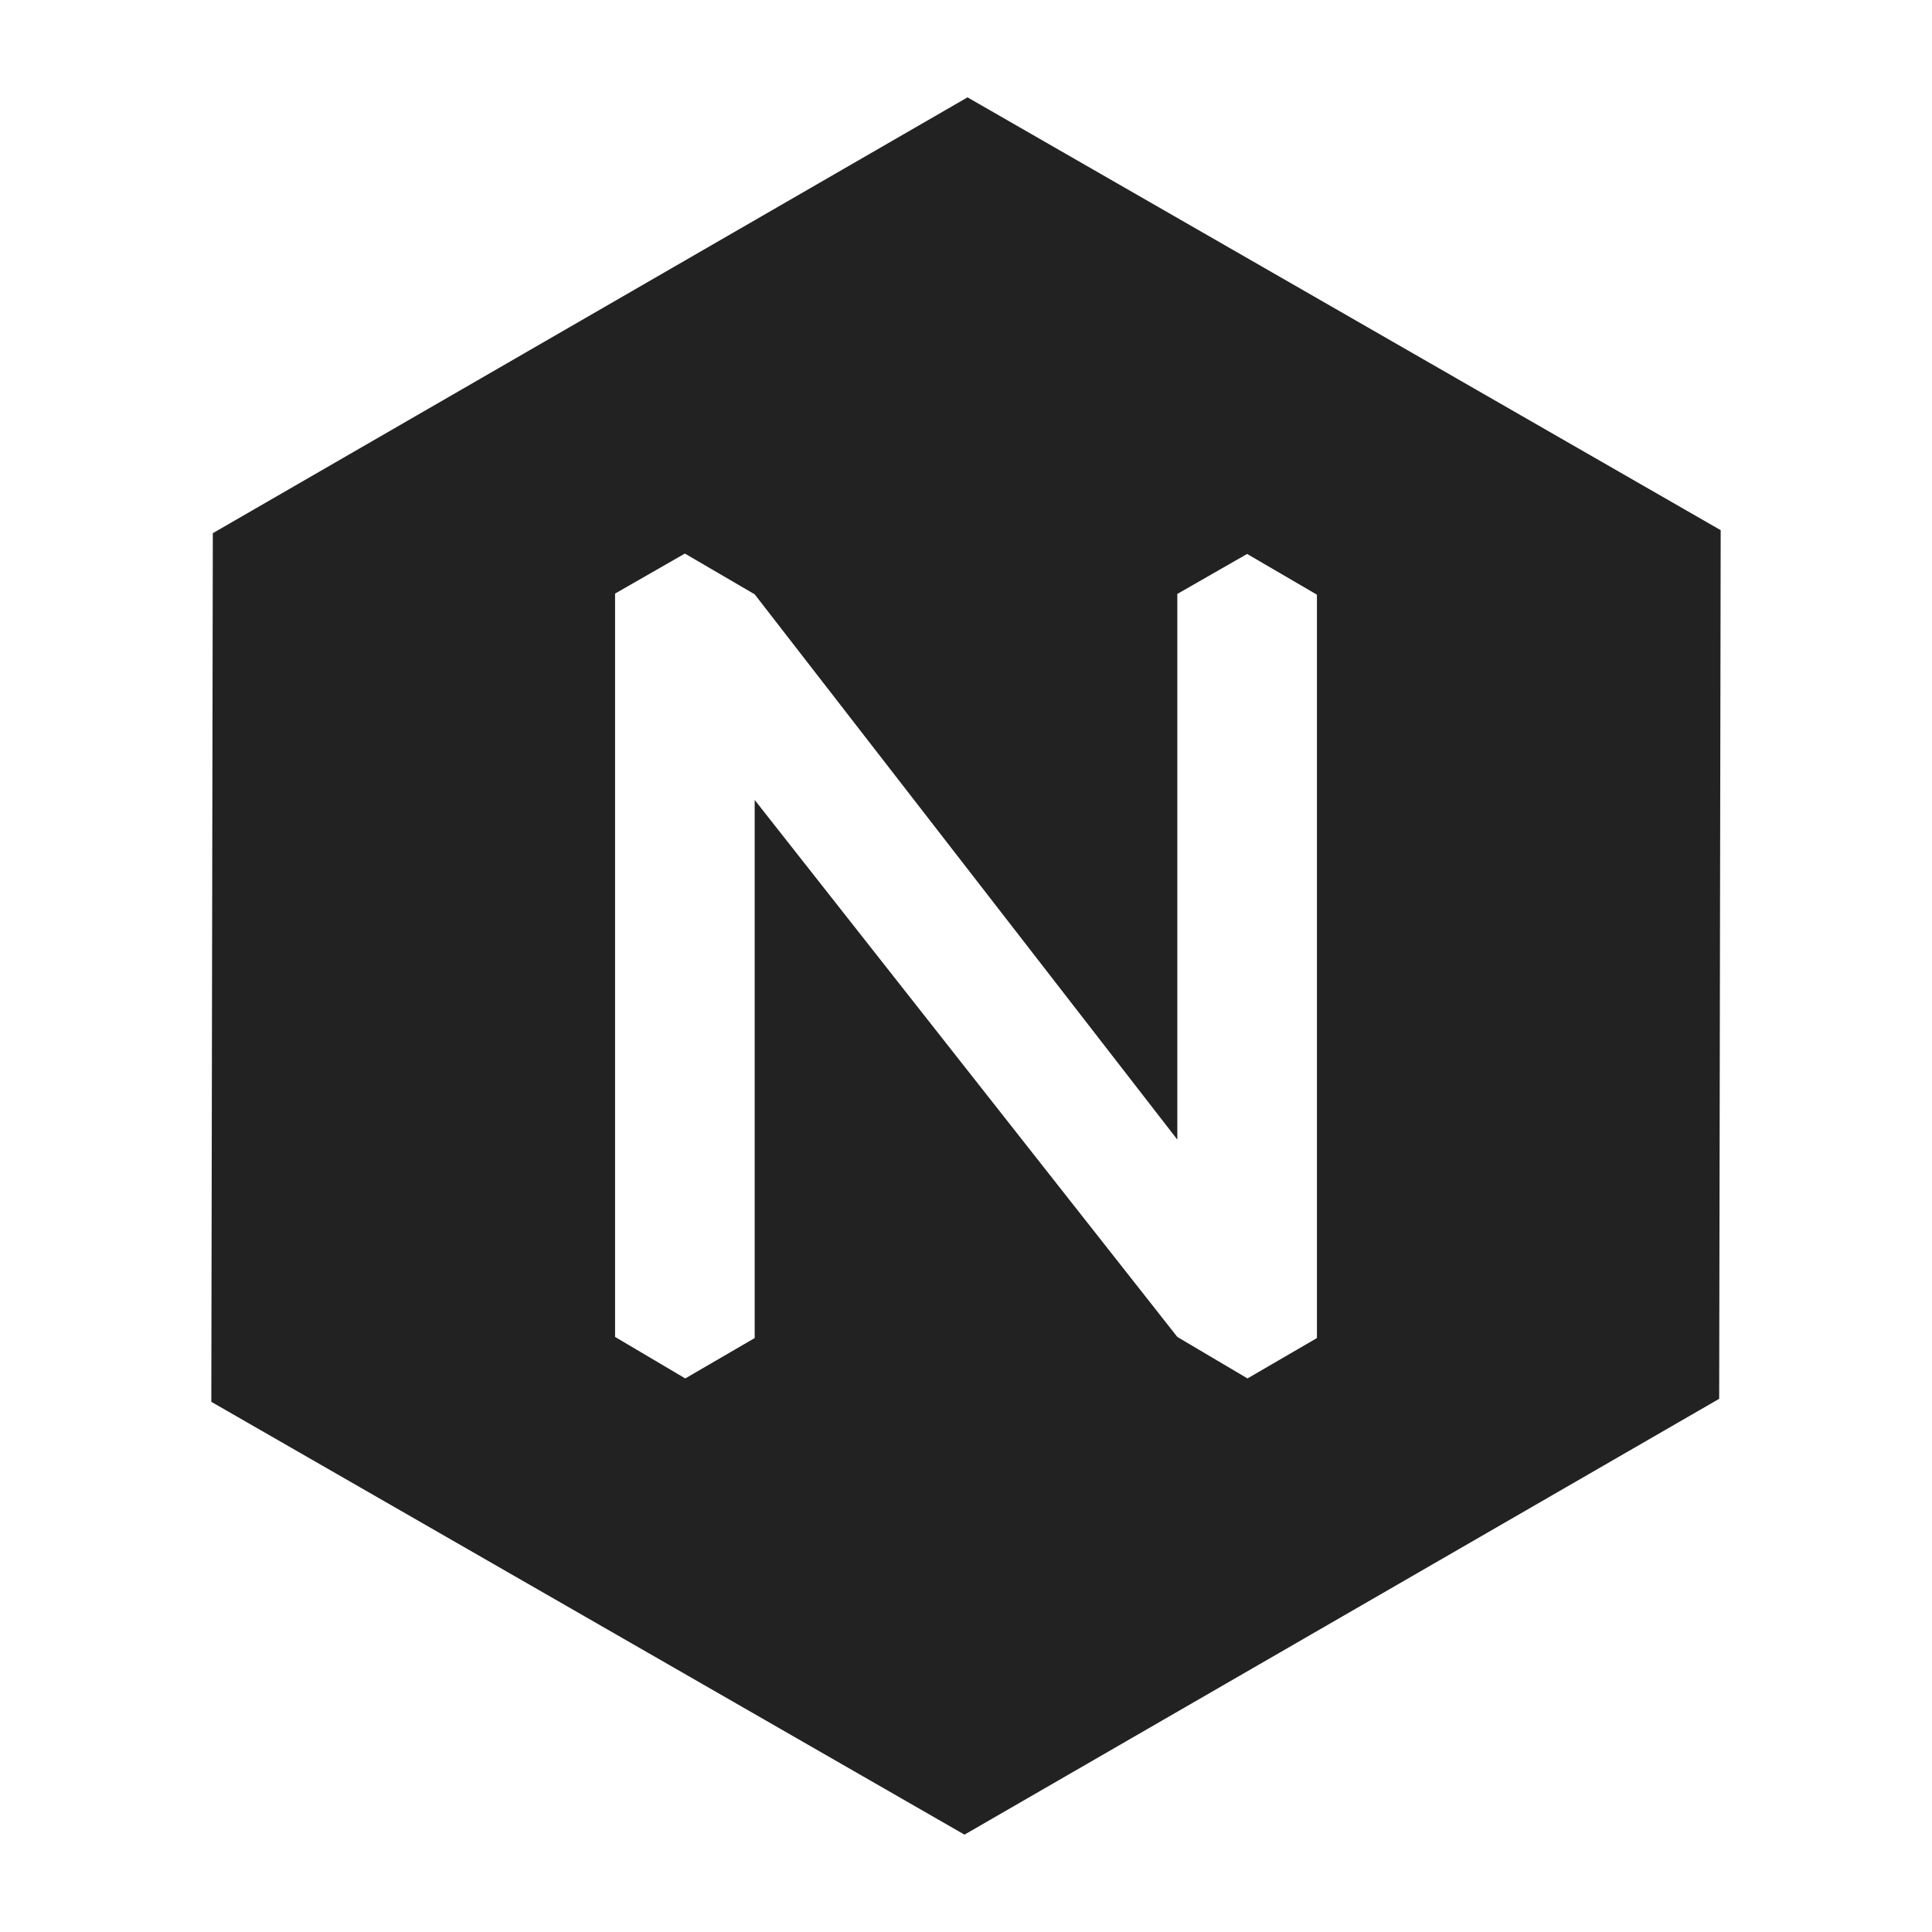
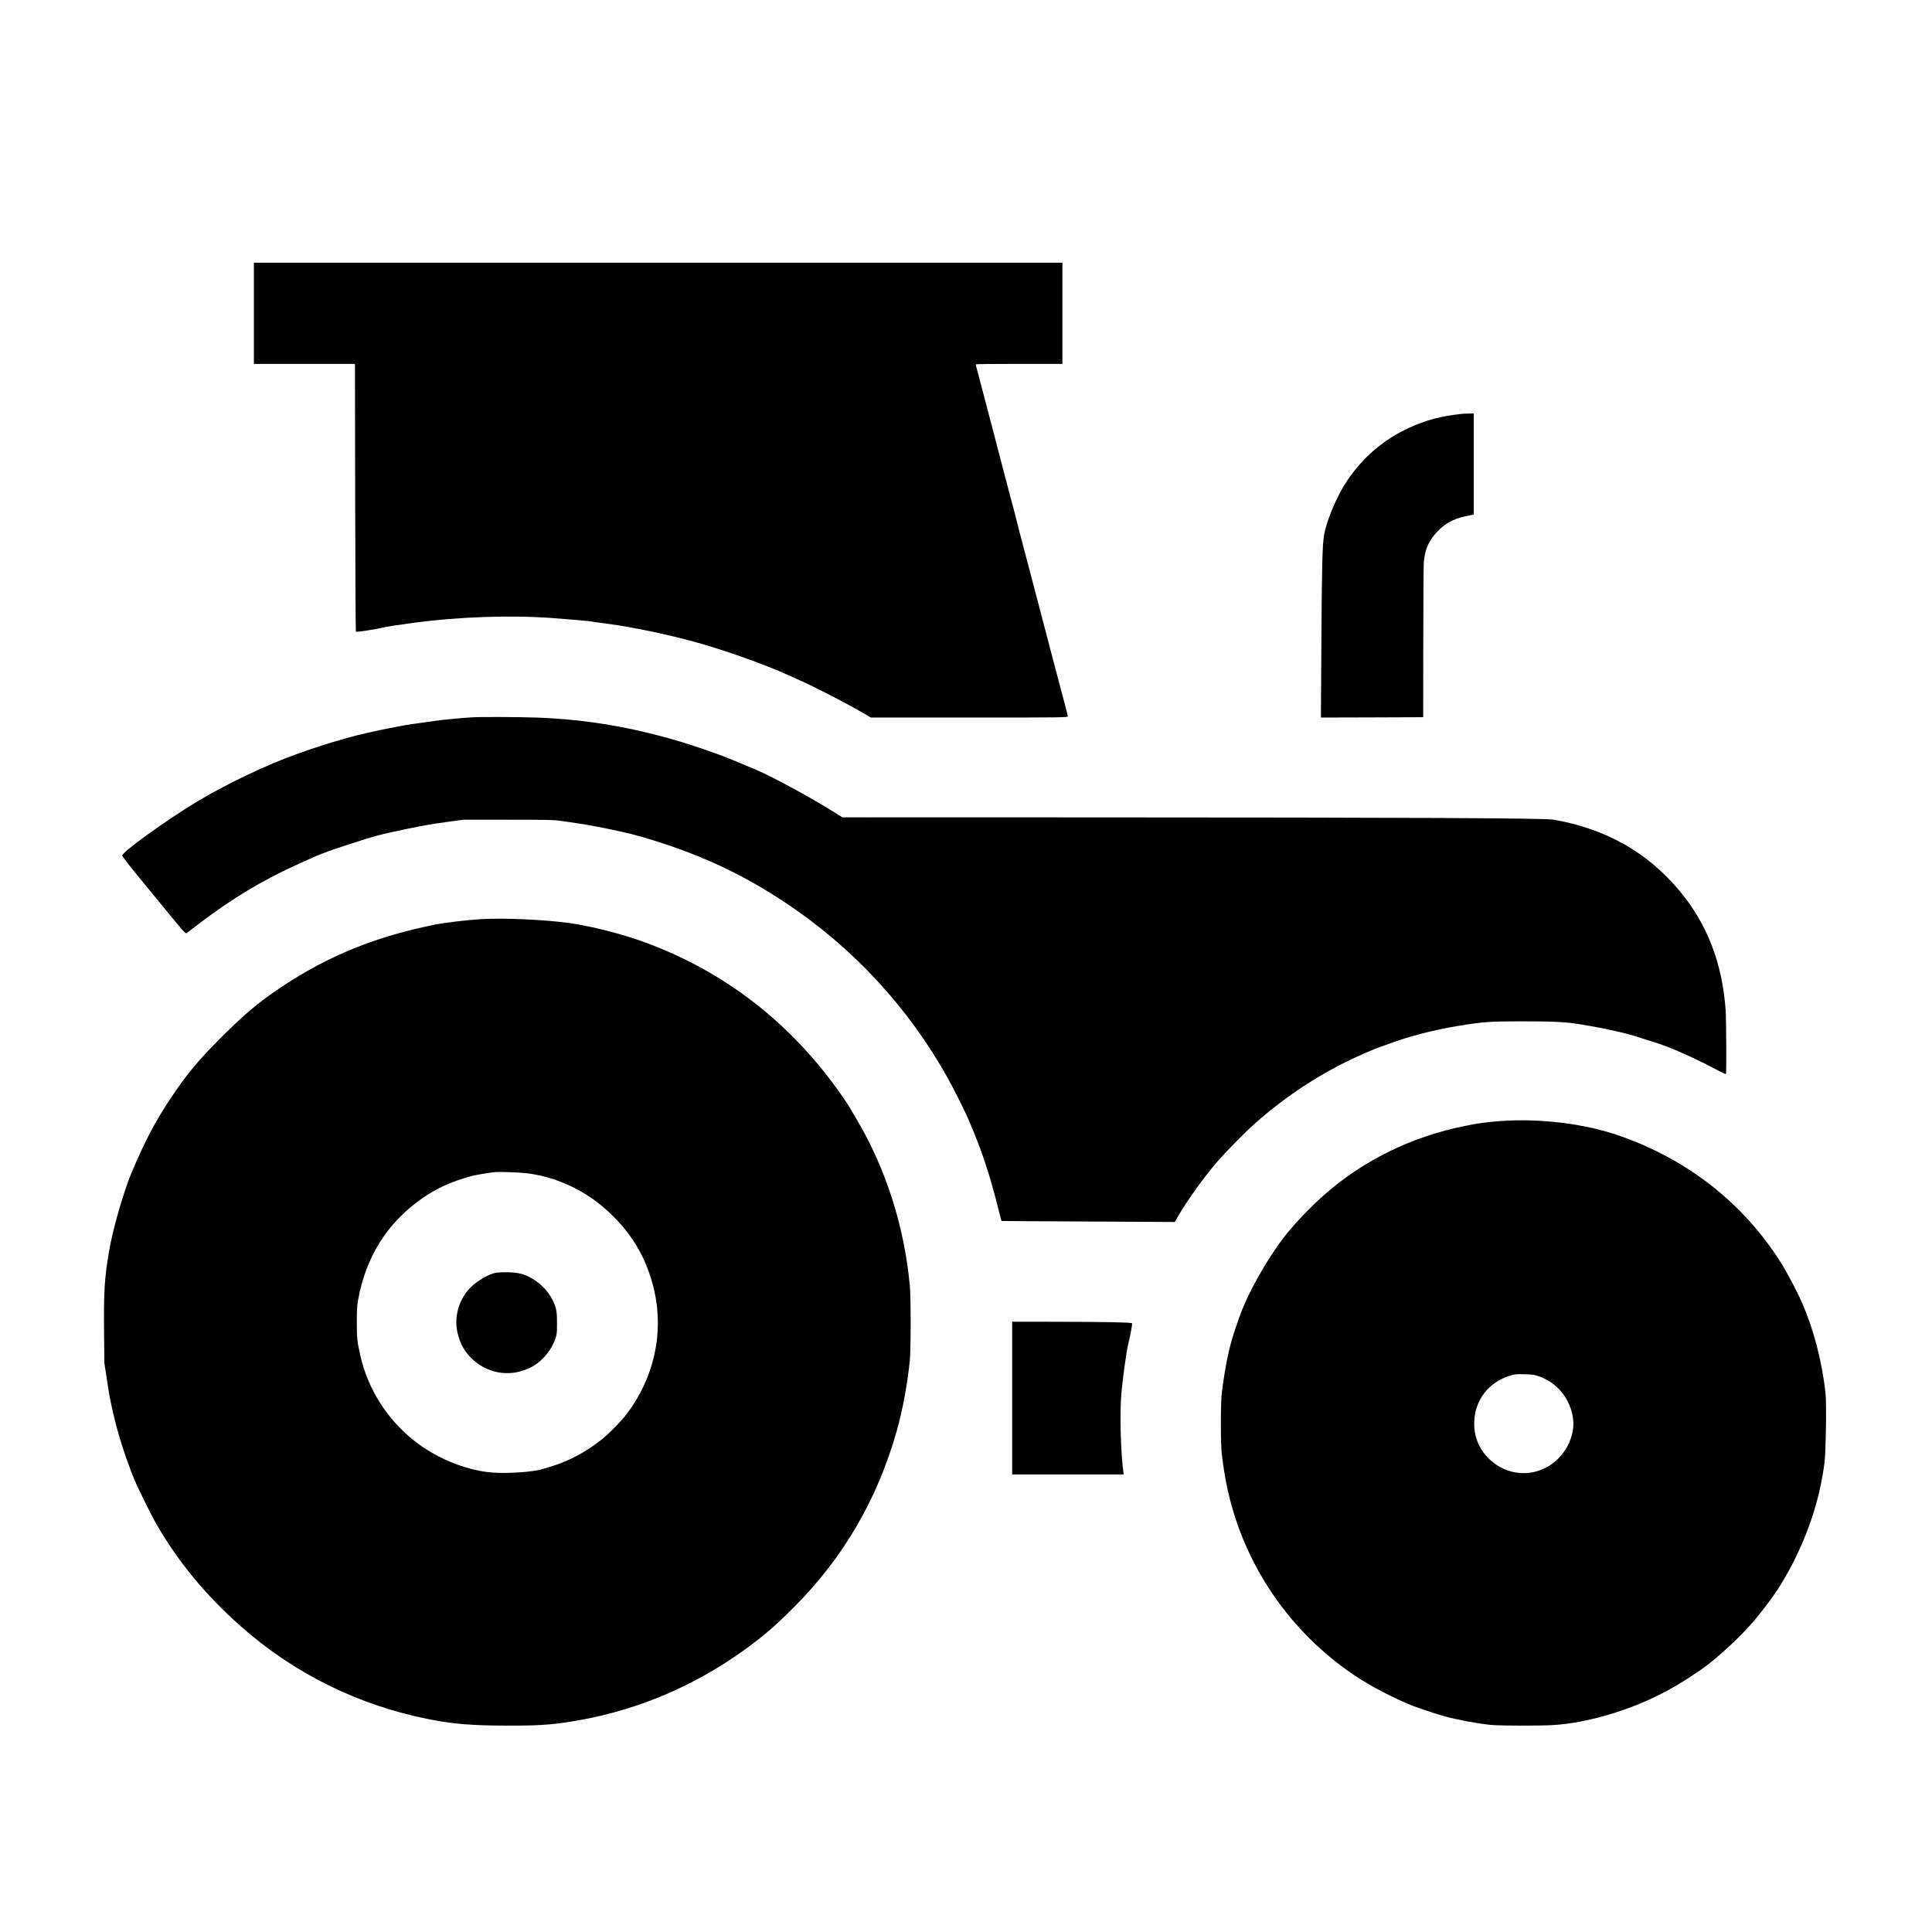
- <svg xmlns="http://www.w3.org/2000/svg" xml:space="preserve" enable-background="new 0 0 512 512" viewBox="0 0 512 512" height="512px" width="512px" y="0px" x="0px" id="NexT" version="1.1">
-   <defs id="defs3388" />
-   <path style="fill:#222222;fill-opacity:1" id="path3384" d="M 256.4,25.8 56.4,141.3 56,371.5 255.6,486.2 455.6,370.7 456,140.5 Z m 92.6,328.8 -18.4,10.7 -18.6,-11 0,0 -112,-142.3 0,142.6 -18.4,10.7 -18.6,-11 0,-197 18.5,-10.6 18.5,10.8 0,0 112,144.5 0,-144.6 18.5,-10.6 18.5,10.8 z" />
+ <svg xmlns="http://www.w3.org/2000/svg" version="1.0" width="2846pt" height="2846pt" viewBox="0 0 2846 2846" preserveAspectRatio="xMidYMid meet">
+   <g transform="translate(0,2846) scale(0.1,-0.1)" fill="#000000" stroke="none">
+     <path d="M3740 23845 l0 -745 745 0 744 0 3 -1969 c2 -1083 6 -1973 11 -1977 8 -8 296 36 397 61 60 15 167 31 450 70 667 90 1427 116 2055 70 259 -19 546 -45 565 -50 8 -2 105 -16 215 -30 110 -15 256 -37 325 -50 69 -14 184 -36 255 -49 141 -27 397 -85 595 -136 475 -121 1155 -359 1545 -540 44 -20 105 -47 135 -61 202 -89 647 -317 883 -453 l167 -96 1450 0 c1374 0 1450 1 1450 18 0 9 -25 109 -56 222 -30 113 -106 401 -169 640 -183 699 -374 1429 -482 1835 -24 94 -53 204 -62 245 -10 41 -28 109 -39 150 -12 41 -32 118 -46 170 -13 52 -47 183 -76 290 -77 293 -108 412 -145 555 -18 72 -56 218 -85 325 -76 287 -95 359 -139 530 -22 85 -45 169 -50 187 -5 17 -7 34 -3 37 3 3 290 6 639 6 l633 0 0 745 0 745 -5955 0 -5955 0 0 -745z" />
+     <path d="M21530 22363 c-300 -32 -528 -92 -769 -203 -378 -174 -679 -431 -916 -780 -145 -213 -303 -584 -340 -799 -25 -143 -34 -473 -40 -1604 l-7 -1087 754 2 753 3 1 1080 c0 594 4 1131 8 1194 11 167 57 289 153 408 120 149 270 240 461 278 42 8 87 17 100 20 l22 5 0 745 0 745 -72 -2 c-40 0 -89 -3 -108 -5z" />
+     <path d="M6945 17893 c-139 -9 -413 -35 -515 -49 -288 -39 -470 -66 -530 -79 -36 -8 -114 -23 -175 -34 -119 -21 -479 -103 -554 -126 -25 -7 -89 -25 -141 -40 -166 -45 -395 -119 -645 -208 -449 -159 -1056 -448 -1490 -710 -456 -276 -1096 -738 -1095 -791 1 -9 111 -154 223 -290 576 -704 669 -816 695 -836 l25 -20 43 33 c23 17 102 77 176 133 456 346 888 606 1393 838 350 161 429 192 775 305 397 130 474 150 890 236 267 54 343 67 600 102 l205 28 660 0 c586 0 674 -2 780 -18 66 -10 170 -25 230 -33 136 -18 488 -86 655 -125 69 -16 136 -32 150 -35 14 -3 88 -23 165 -45 800 -233 1440 -526 2100 -963 993 -659 1809 -1538 2390 -2576 99 -177 270 -520 320 -640 15 -36 43 -103 62 -150 143 -346 247 -667 353 -1084 33 -132 62 -241 63 -242 1 -1 576 -5 1277 -8 l1275 -7 54 93 c134 230 368 556 562 783 134 156 422 450 572 581 461 408 973 741 1518 988 101 46 218 96 259 111 41 15 136 49 210 76 301 110 634 195 985 254 391 64 461 69 970 70 454 0 646 -10 848 -45 29 -5 119 -21 200 -34 167 -29 463 -96 577 -131 310 -97 389 -122 490 -161 230 -89 508 -218 767 -357 56 -30 104 -52 107 -49 10 9 6 801 -4 944 -50 691 -270 1262 -673 1748 -477 574 -1088 920 -1861 1056 -129 22 -2085 32 -6775 33 l-3703 1 -117 74 c-322 203 -898 517 -1141 621 -341 145 -424 179 -590 240 -909 332 -1765 504 -2665 535 -282 9 -827 11 -950 3z" />
+     <path d="M7100 14921 c-205 -12 -530 -49 -685 -80 -867 -172 -1569 -456 -2260 -914 -334 -222 -540 -394 -890 -742 -345 -345 -511 -544 -753 -907 -222 -331 -383 -639 -572 -1088 -120 -285 -282 -849 -334 -1165 -68 -405 -79 -597 -73 -1195 l4 -445 36 -235 c40 -262 43 -277 87 -475 71 -320 180 -666 315 -1000 50 -123 248 -525 325 -660 319 -555 730 -1054 1242 -1507 790 -701 1736 -1168 2778 -1374 369 -73 644 -94 1205 -94 460 0 655 16 1040 86 857 157 1668 504 2390 1022 282 203 460 355 745 641 723 725 1222 1581 1508 2586 87 304 159 693 194 1040 17 174 17 932 0 1113 -84 877 -352 1715 -782 2442 -53 91 -108 183 -121 205 -13 22 -61 94 -108 160 -741 1057 -1708 1807 -2886 2242 -343 126 -809 244 -1135 288 -369 49 -935 74 -1270 56z m640 -3742 c398 -41 815 -221 1135 -491 405 -341 652 -744 765 -1249 139 -624 -8 -1278 -404 -1803 -85 -112 -253 -284 -370 -379 -232 -186 -499 -328 -771 -407 -38 -11 -84 -25 -102 -30 -135 -44 -523 -70 -752 -51 -389 33 -834 219 -1161 485 -392 319 -664 756 -773 1241 -45 198 -51 252 -51 485 0 173 4 248 18 325 115 640 430 1143 942 1500 214 150 425 246 729 331 53 15 271 51 345 58 65 6 339 -3 450 -15z" />
+     <path d="M7280 9706 c-127 -36 -300 -148 -385 -251 -152 -182 -208 -422 -151 -647 39 -155 109 -274 221 -376 250 -229 607 -264 900 -89 136 81 264 241 317 397 20 57 23 85 23 225 0 122 -4 176 -18 225 -66 245 -305 468 -551 515 -93 18 -293 18 -356 1z" />
+     <path d="M22080 11944 c-209 -17 -284 -27 -496 -69 -802 -160 -1529 -521 -2114 -1049 -208 -188 -436 -432 -571 -611 -256 -337 -524 -820 -639 -1150 -16 -44 -39 -111 -53 -150 -93 -263 -157 -559 -209 -975 -18 -142 -18 -757 0 -900 29 -235 56 -394 93 -555 252 -1103 915 -2066 1859 -2703 244 -164 610 -354 880 -457 102 -39 373 -128 456 -150 200 -53 501 -108 686 -125 152 -13 741 -14 933 0 469 33 1037 196 1523 437 208 103 415 228 647 390 227 159 583 491 782 729 155 187 309 398 392 539 100 169 144 250 211 390 218 451 355 906 416 1375 21 166 32 891 15 1036 -56 480 -173 927 -349 1332 -69 157 -224 451 -313 590 -550 869 -1371 1513 -2374 1862 -514 180 -1194 261 -1775 214z m602 -3763 c222 -83 386 -254 459 -480 38 -120 46 -224 25 -329 -31 -154 -100 -284 -209 -395 -245 -249 -623 -289 -912 -96 -211 142 -330 361 -329 609 2 341 209 612 541 710 56 16 91 19 203 16 123 -3 143 -6 222 -35z" />
+     <path d="M14910 7865 l0 -1125 821 0 821 0 -5 43 c-39 298 -53 859 -29 1142 22 250 75 627 106 755 30 122 59 281 52 287 -13 14 -396 21 -1088 22 l-678 1 0 -1125z" />
+   </g>
</svg>
